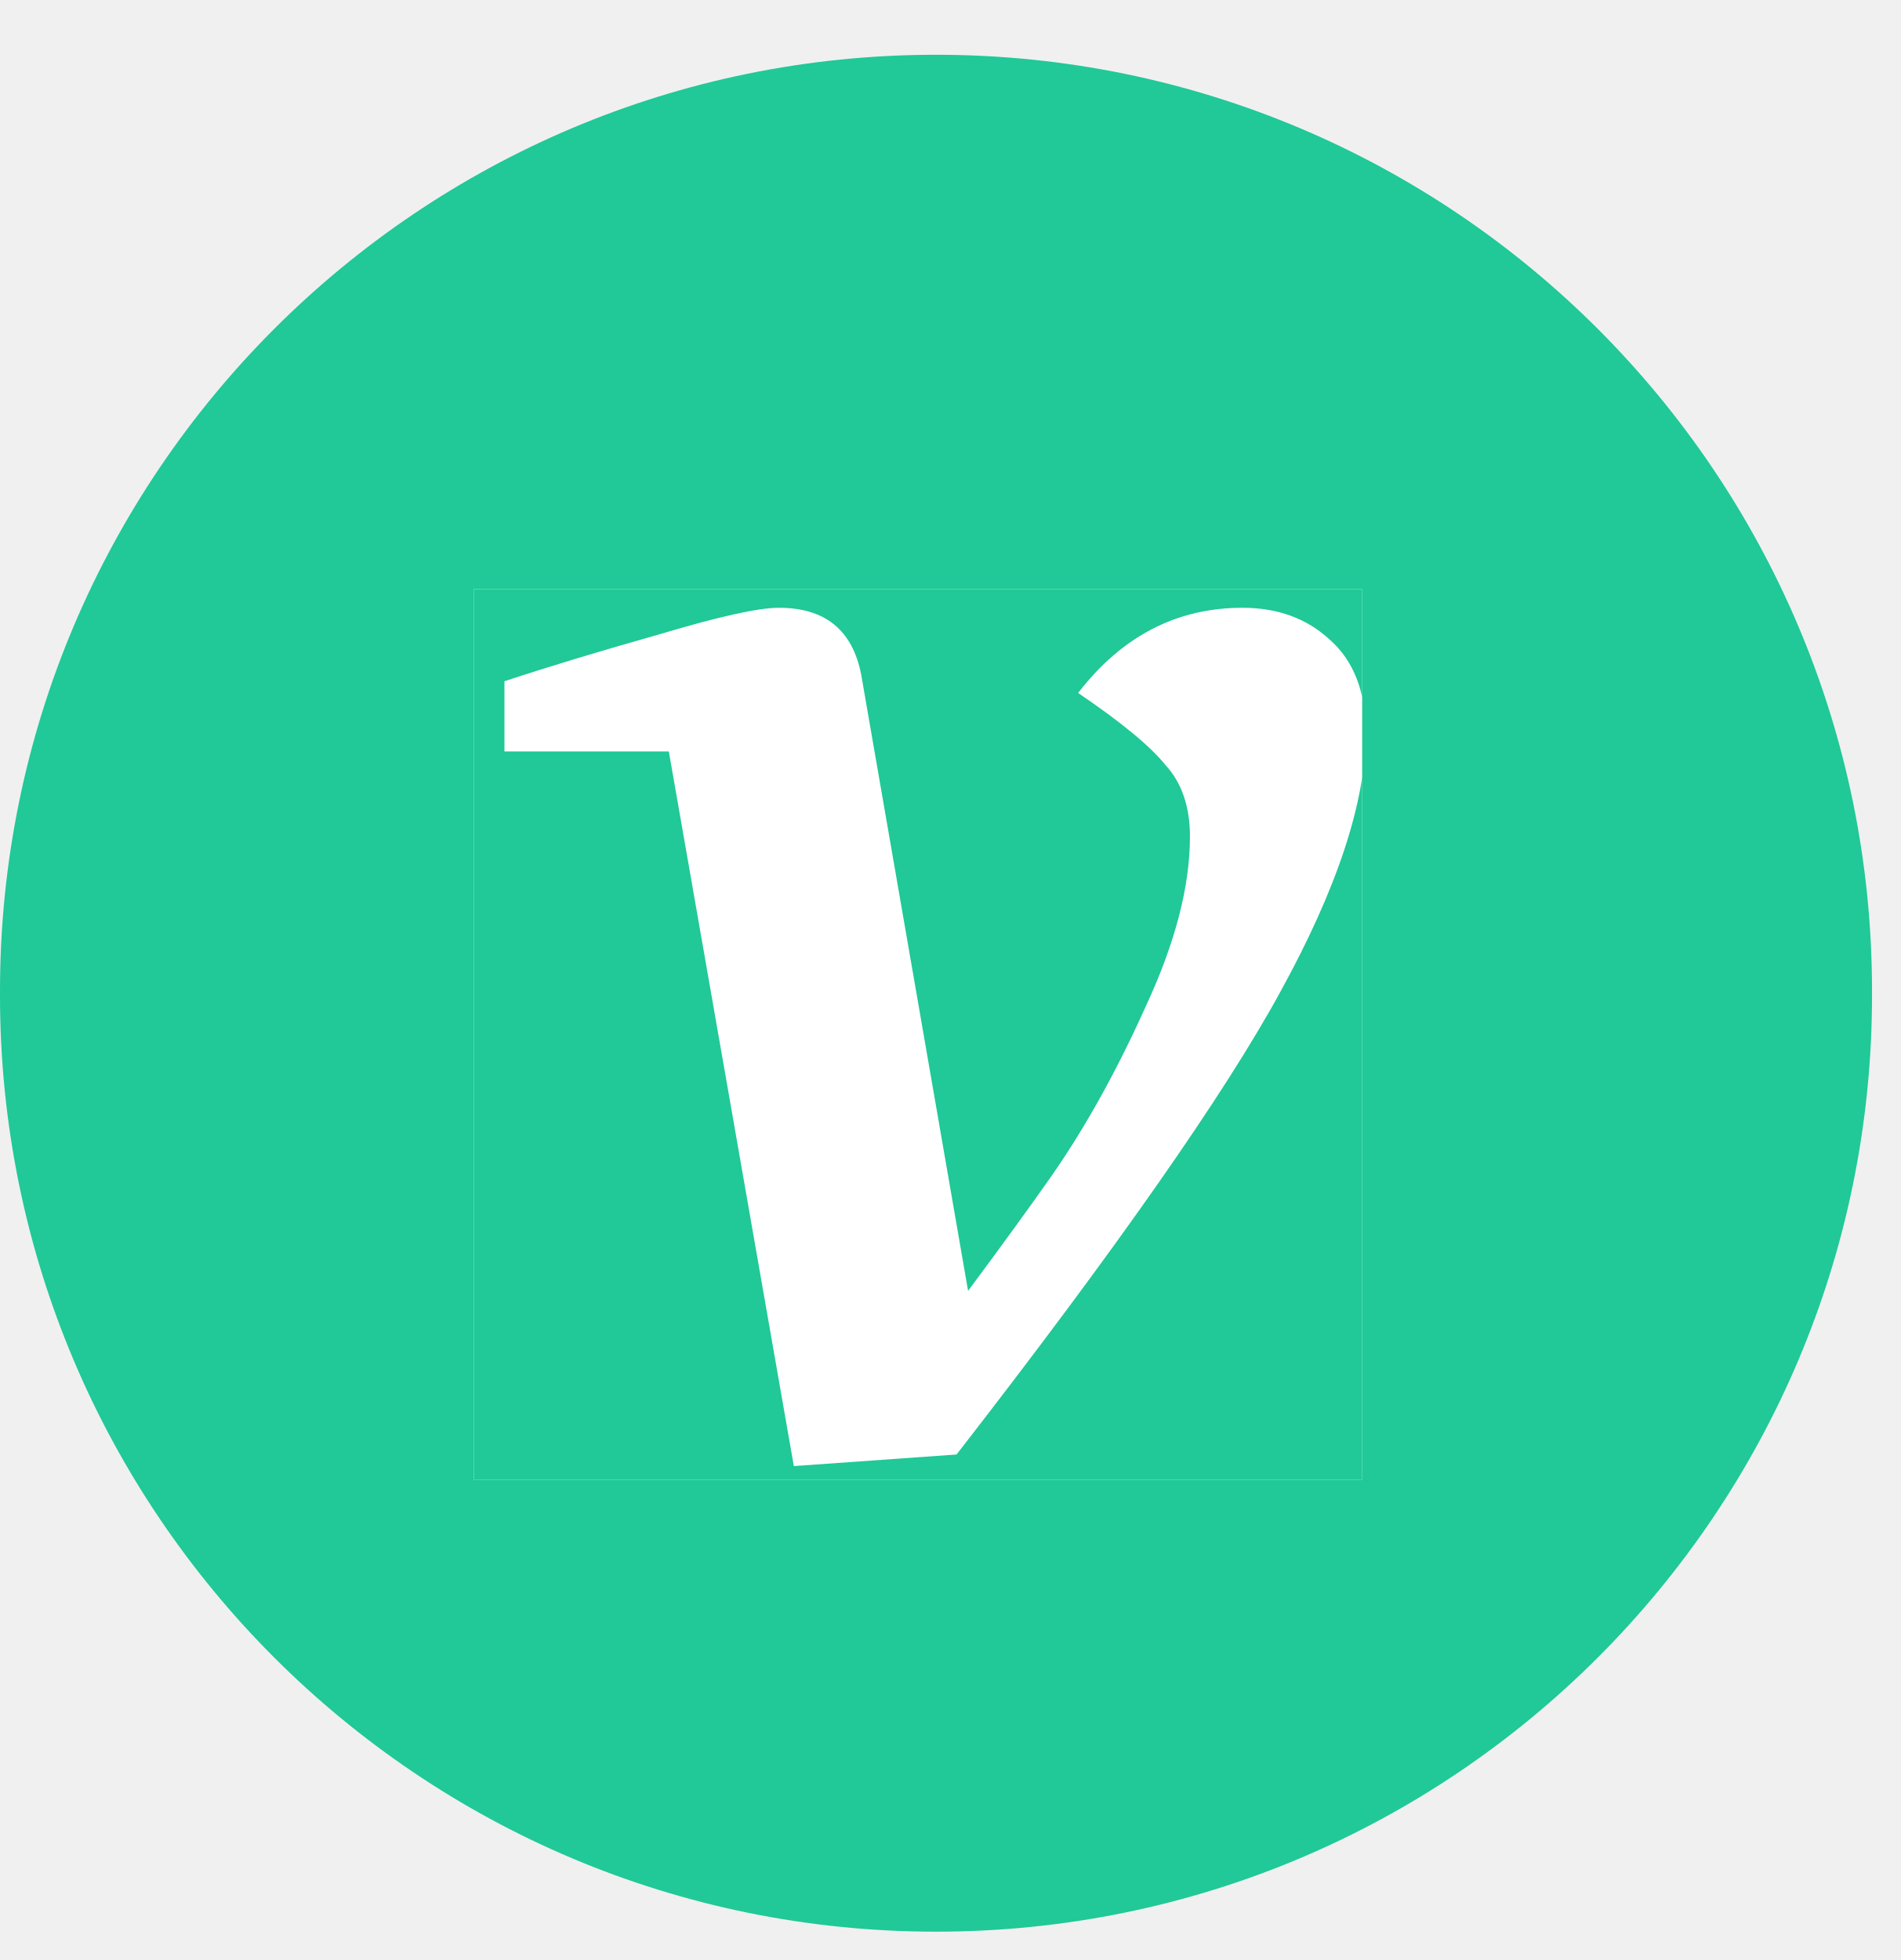
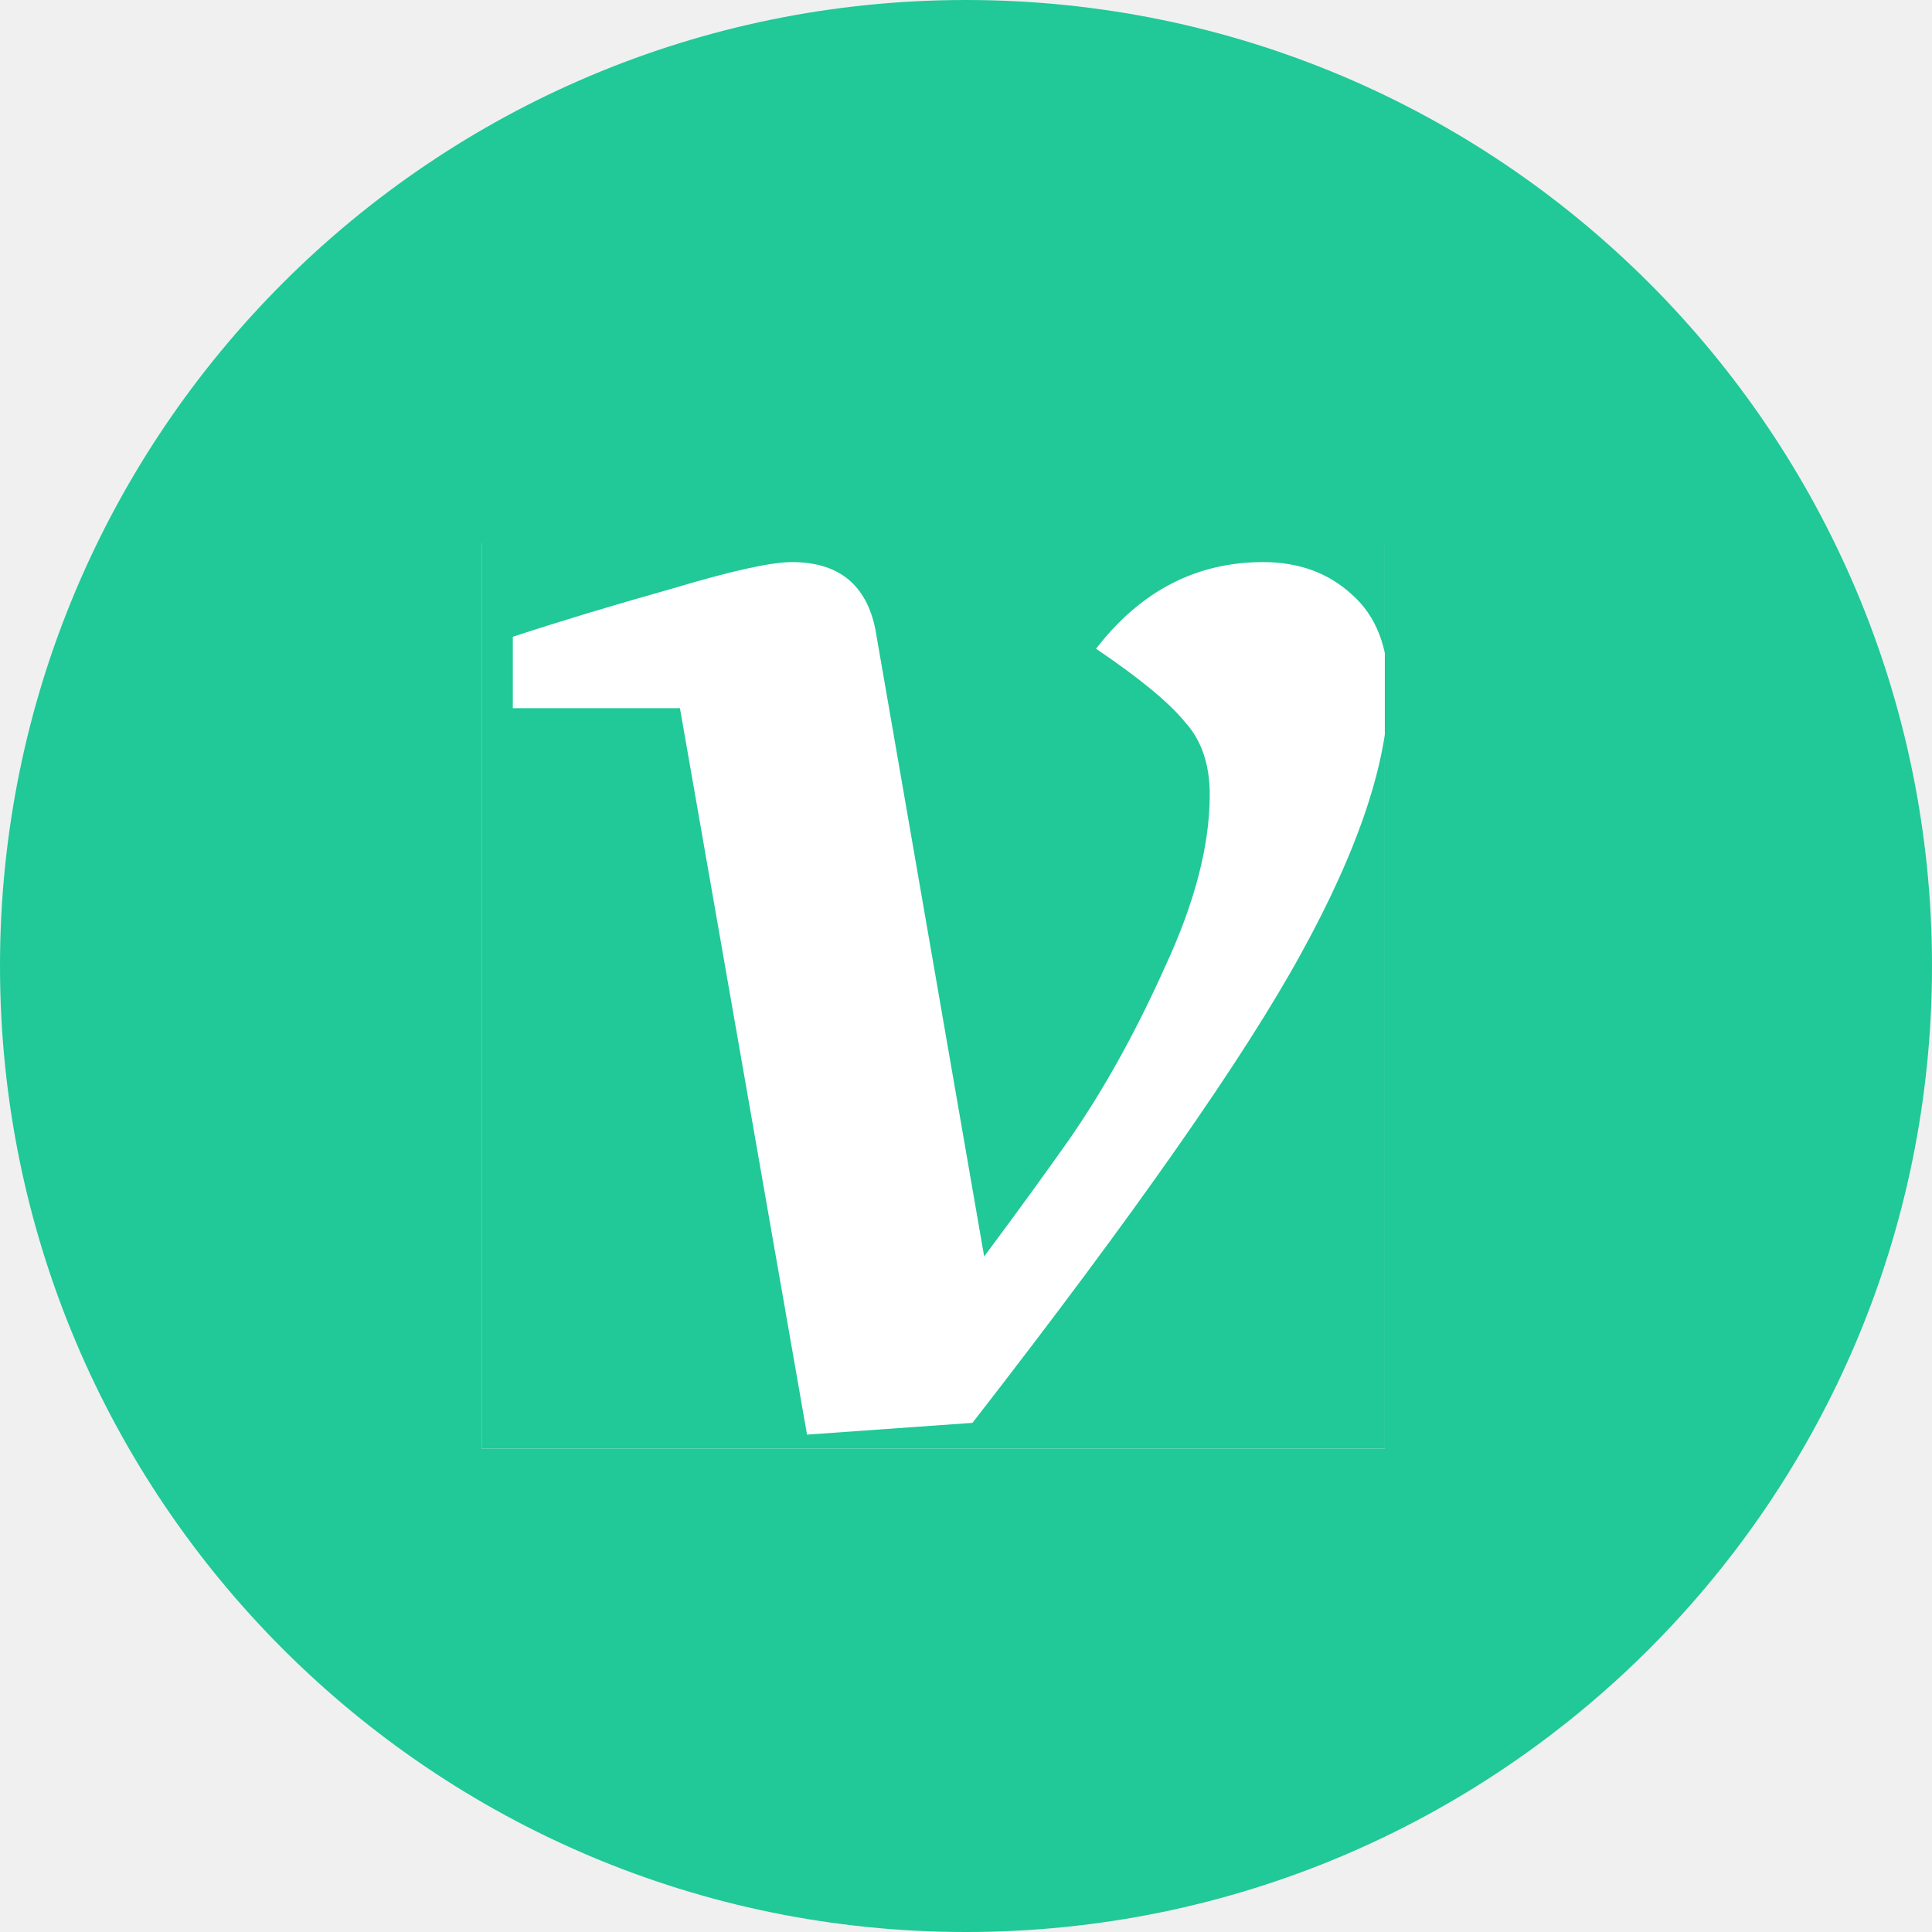
- <svg xmlns="http://www.w3.org/2000/svg" width="32" height="33" viewBox="0 0 32 33" fill="none">
-   <rect y="0.922" width="31.522" height="31.601" rx="15.761" fill="#20C997" />
-   <g clip-path="url(#clip0_2203_2359)">
-     <rect width="14.959" height="14.997" transform="translate(7.97803 9.92041)" fill="white" />
-     <path d="M4.65 2.422C2.605 2.422 0.959 4.094 0.959 6.171V28.666C0.959 30.743 2.605 32.415 4.65 32.415H26.793C28.838 32.415 30.484 30.743 30.484 28.666V6.171C30.484 4.094 28.838 2.422 26.793 2.422H4.65ZM13.117 10.233C13.892 10.233 14.354 10.607 14.501 11.357L16.301 21.734C16.873 20.965 17.342 20.318 17.711 19.793C18.283 18.968 18.809 18.021 19.289 16.952C19.787 15.884 20.037 14.928 20.037 14.084C20.037 13.578 19.898 13.176 19.621 12.876C19.363 12.557 18.873 12.155 18.154 11.667C18.892 10.711 19.814 10.233 20.922 10.233C21.512 10.233 22.002 10.411 22.389 10.768C22.795 11.124 22.997 11.647 22.997 12.342C22.997 13.504 22.517 14.958 21.558 16.701C20.616 18.426 18.801 21.021 16.107 24.489L13.367 24.684L11.262 12.652H8.494V11.47C9.232 11.226 10.1 10.963 11.096 10.682C12.093 10.383 12.767 10.233 13.117 10.233Z" fill="#20C997" />
+ <svg xmlns="http://www.w3.org/2000/svg" width="32" height="32" viewBox="0 0 32 32" fill="none">
+   <rect width="32" height="32" rx="16" fill="#20C997" />
+   <g clip-path="url(#clip0_2293_152)">
+     <rect width="14.959" height="14.997" transform="translate(7.97803 8.99805)" fill="white" />
+     <path d="M4.65 1.5C2.605 1.5 0.959 3.172 0.959 5.249V27.744C0.959 29.821 2.605 31.493 4.65 31.493H26.793C28.838 31.493 30.484 29.821 30.484 27.744V5.249C30.484 3.172 28.838 1.5 26.793 1.5H4.65ZM13.117 9.31C13.892 9.31 14.354 9.685 14.501 10.435L16.301 20.811C16.873 20.043 17.342 19.395 17.711 18.871C18.283 18.046 18.809 17.099 19.289 16.03C19.787 14.961 20.037 14.005 20.037 13.162C20.037 12.656 19.898 12.253 19.621 11.953C19.363 11.635 18.873 11.232 18.154 10.745C18.892 9.789 19.814 9.31 20.922 9.31C21.512 9.31 22.002 9.489 22.389 9.845C22.795 10.201 22.997 10.725 22.997 11.42C22.997 12.582 22.517 14.035 21.558 15.779C20.616 17.503 18.801 20.099 16.107 23.567L13.367 23.762L11.262 11.73H8.494V10.547C9.232 10.304 10.1 10.04 11.096 9.76C12.093 9.46 12.767 9.31 13.117 9.31Z" fill="#20C997" />
  </g>
  <defs>
-     <clipPath id="clip0_2203_2359">
-       <rect width="14.959" height="14.997" fill="white" transform="translate(7.97803 9.92041)" />
+     <clipPath id="clip0_2293_152">
+       <rect width="14.959" height="14.997" fill="white" transform="translate(7.97803 8.99805)" />
    </clipPath>
  </defs>
</svg>
